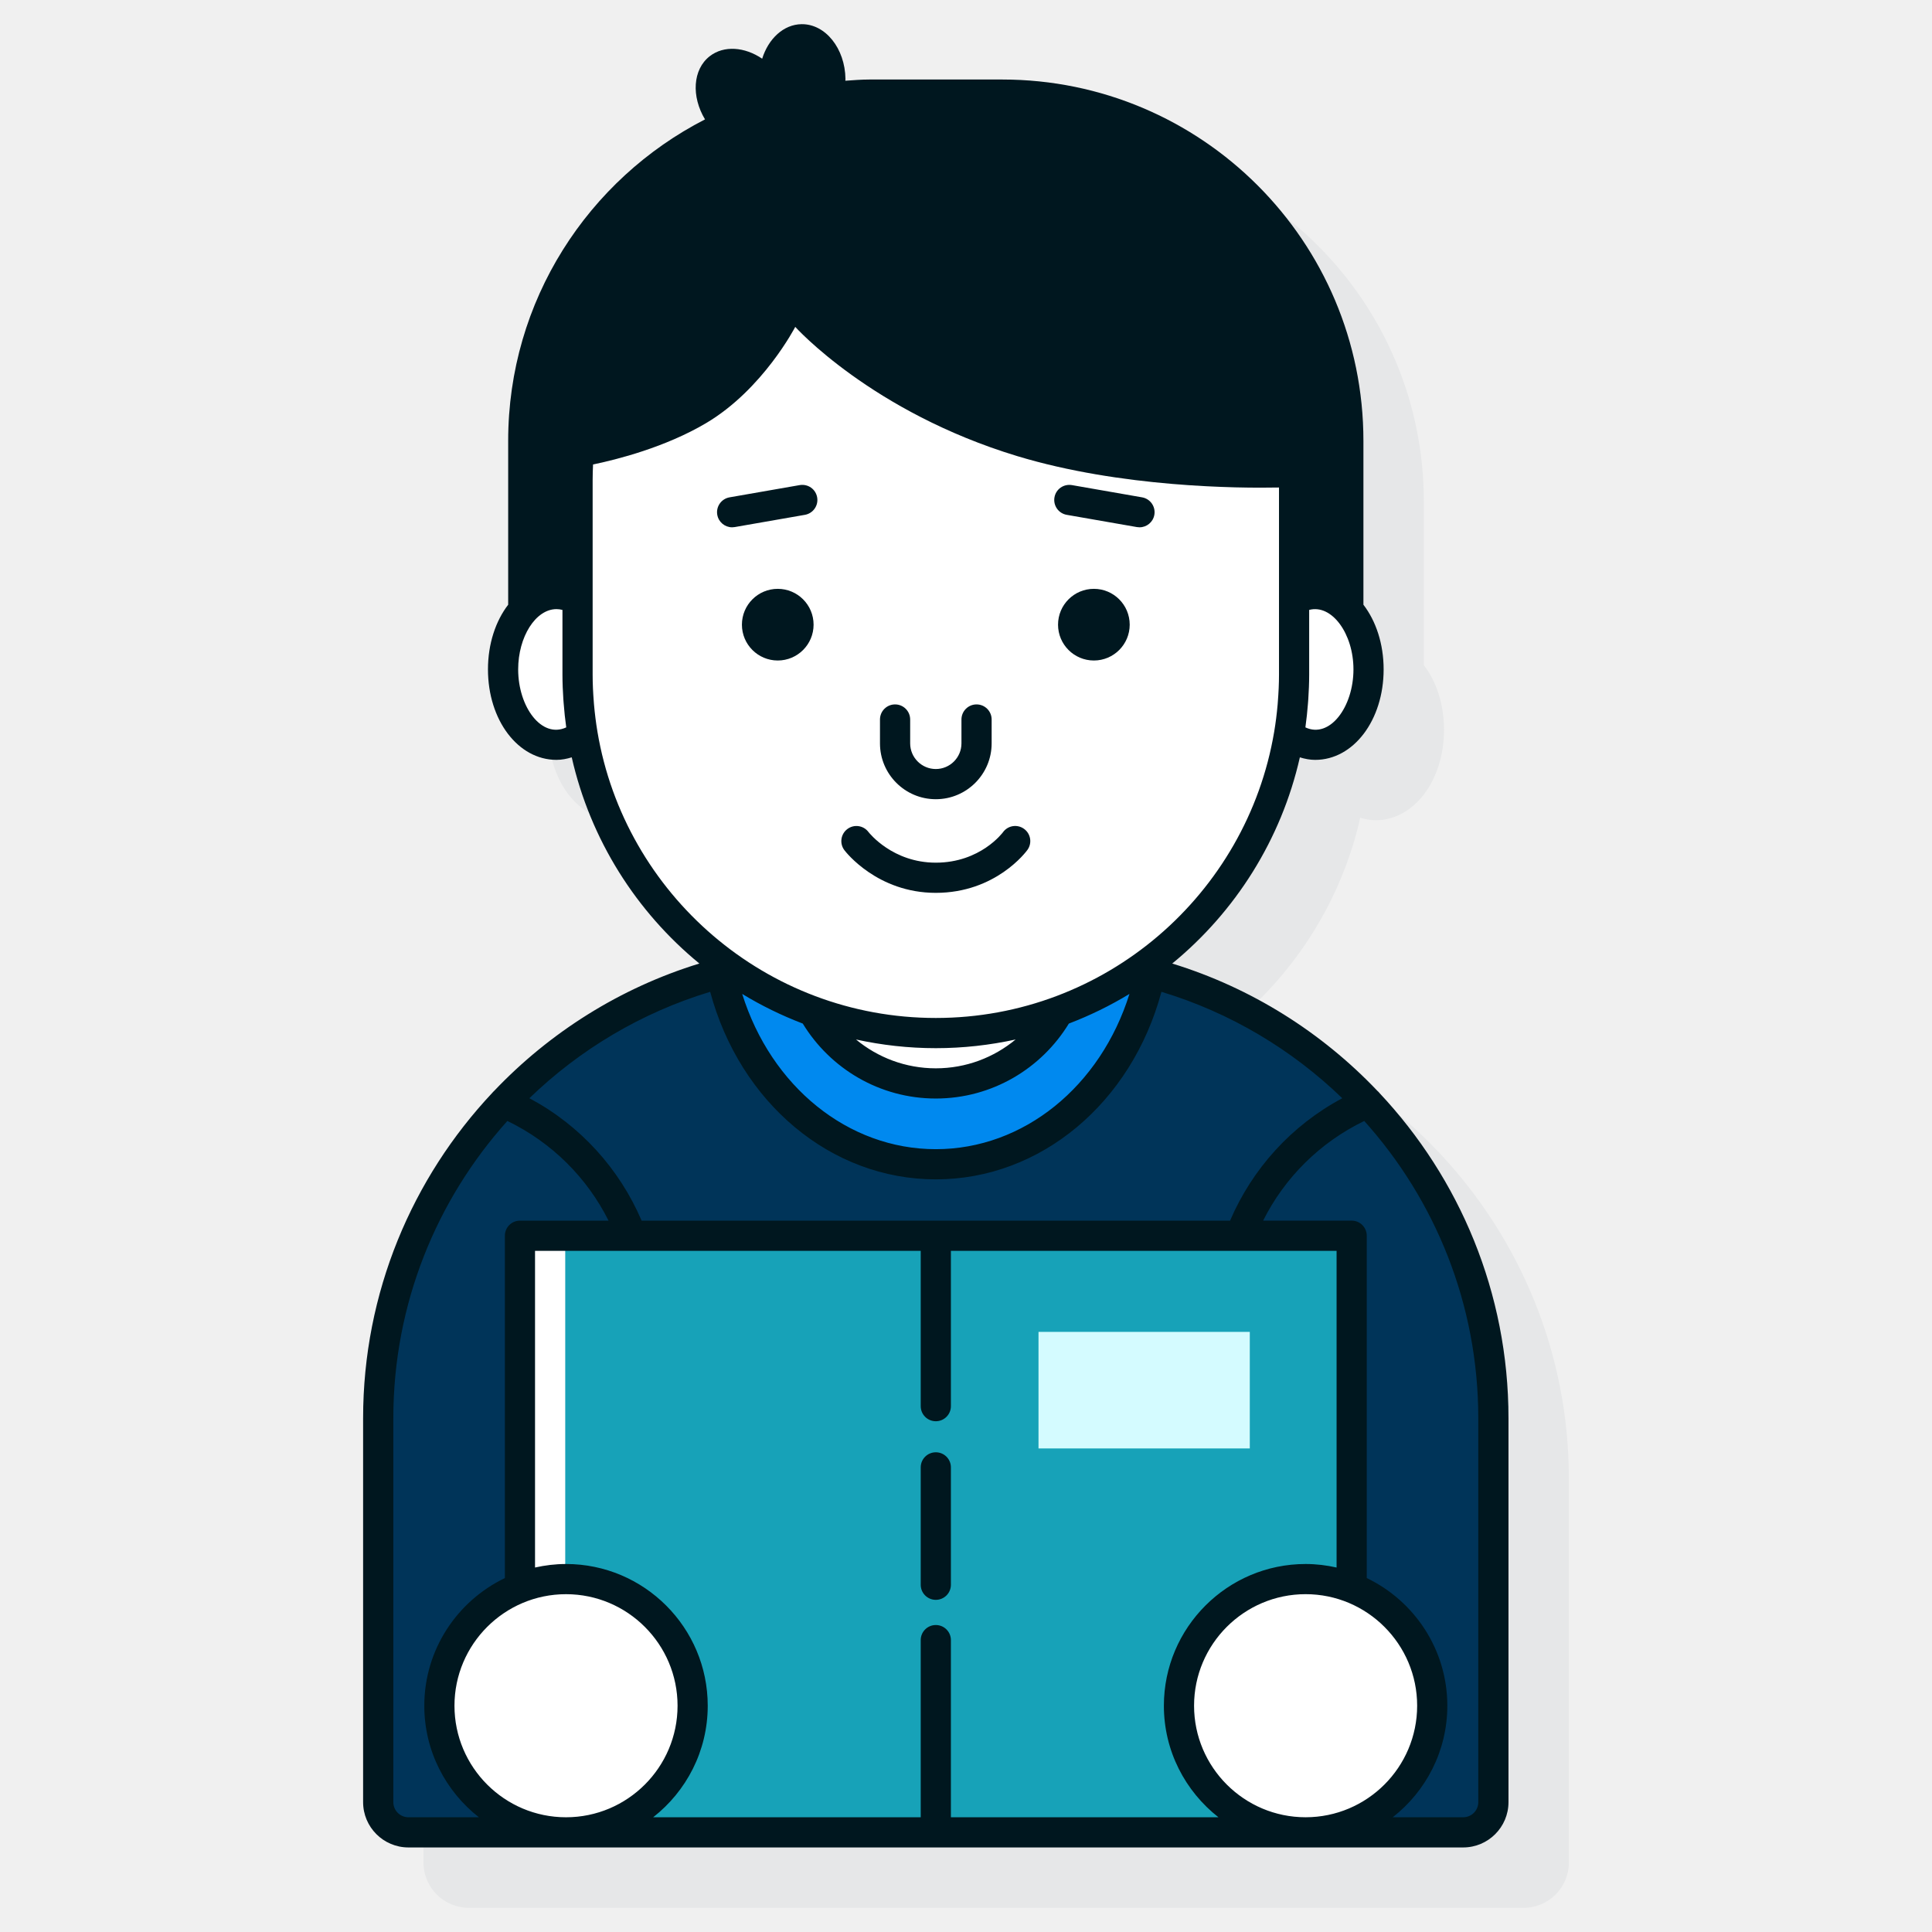
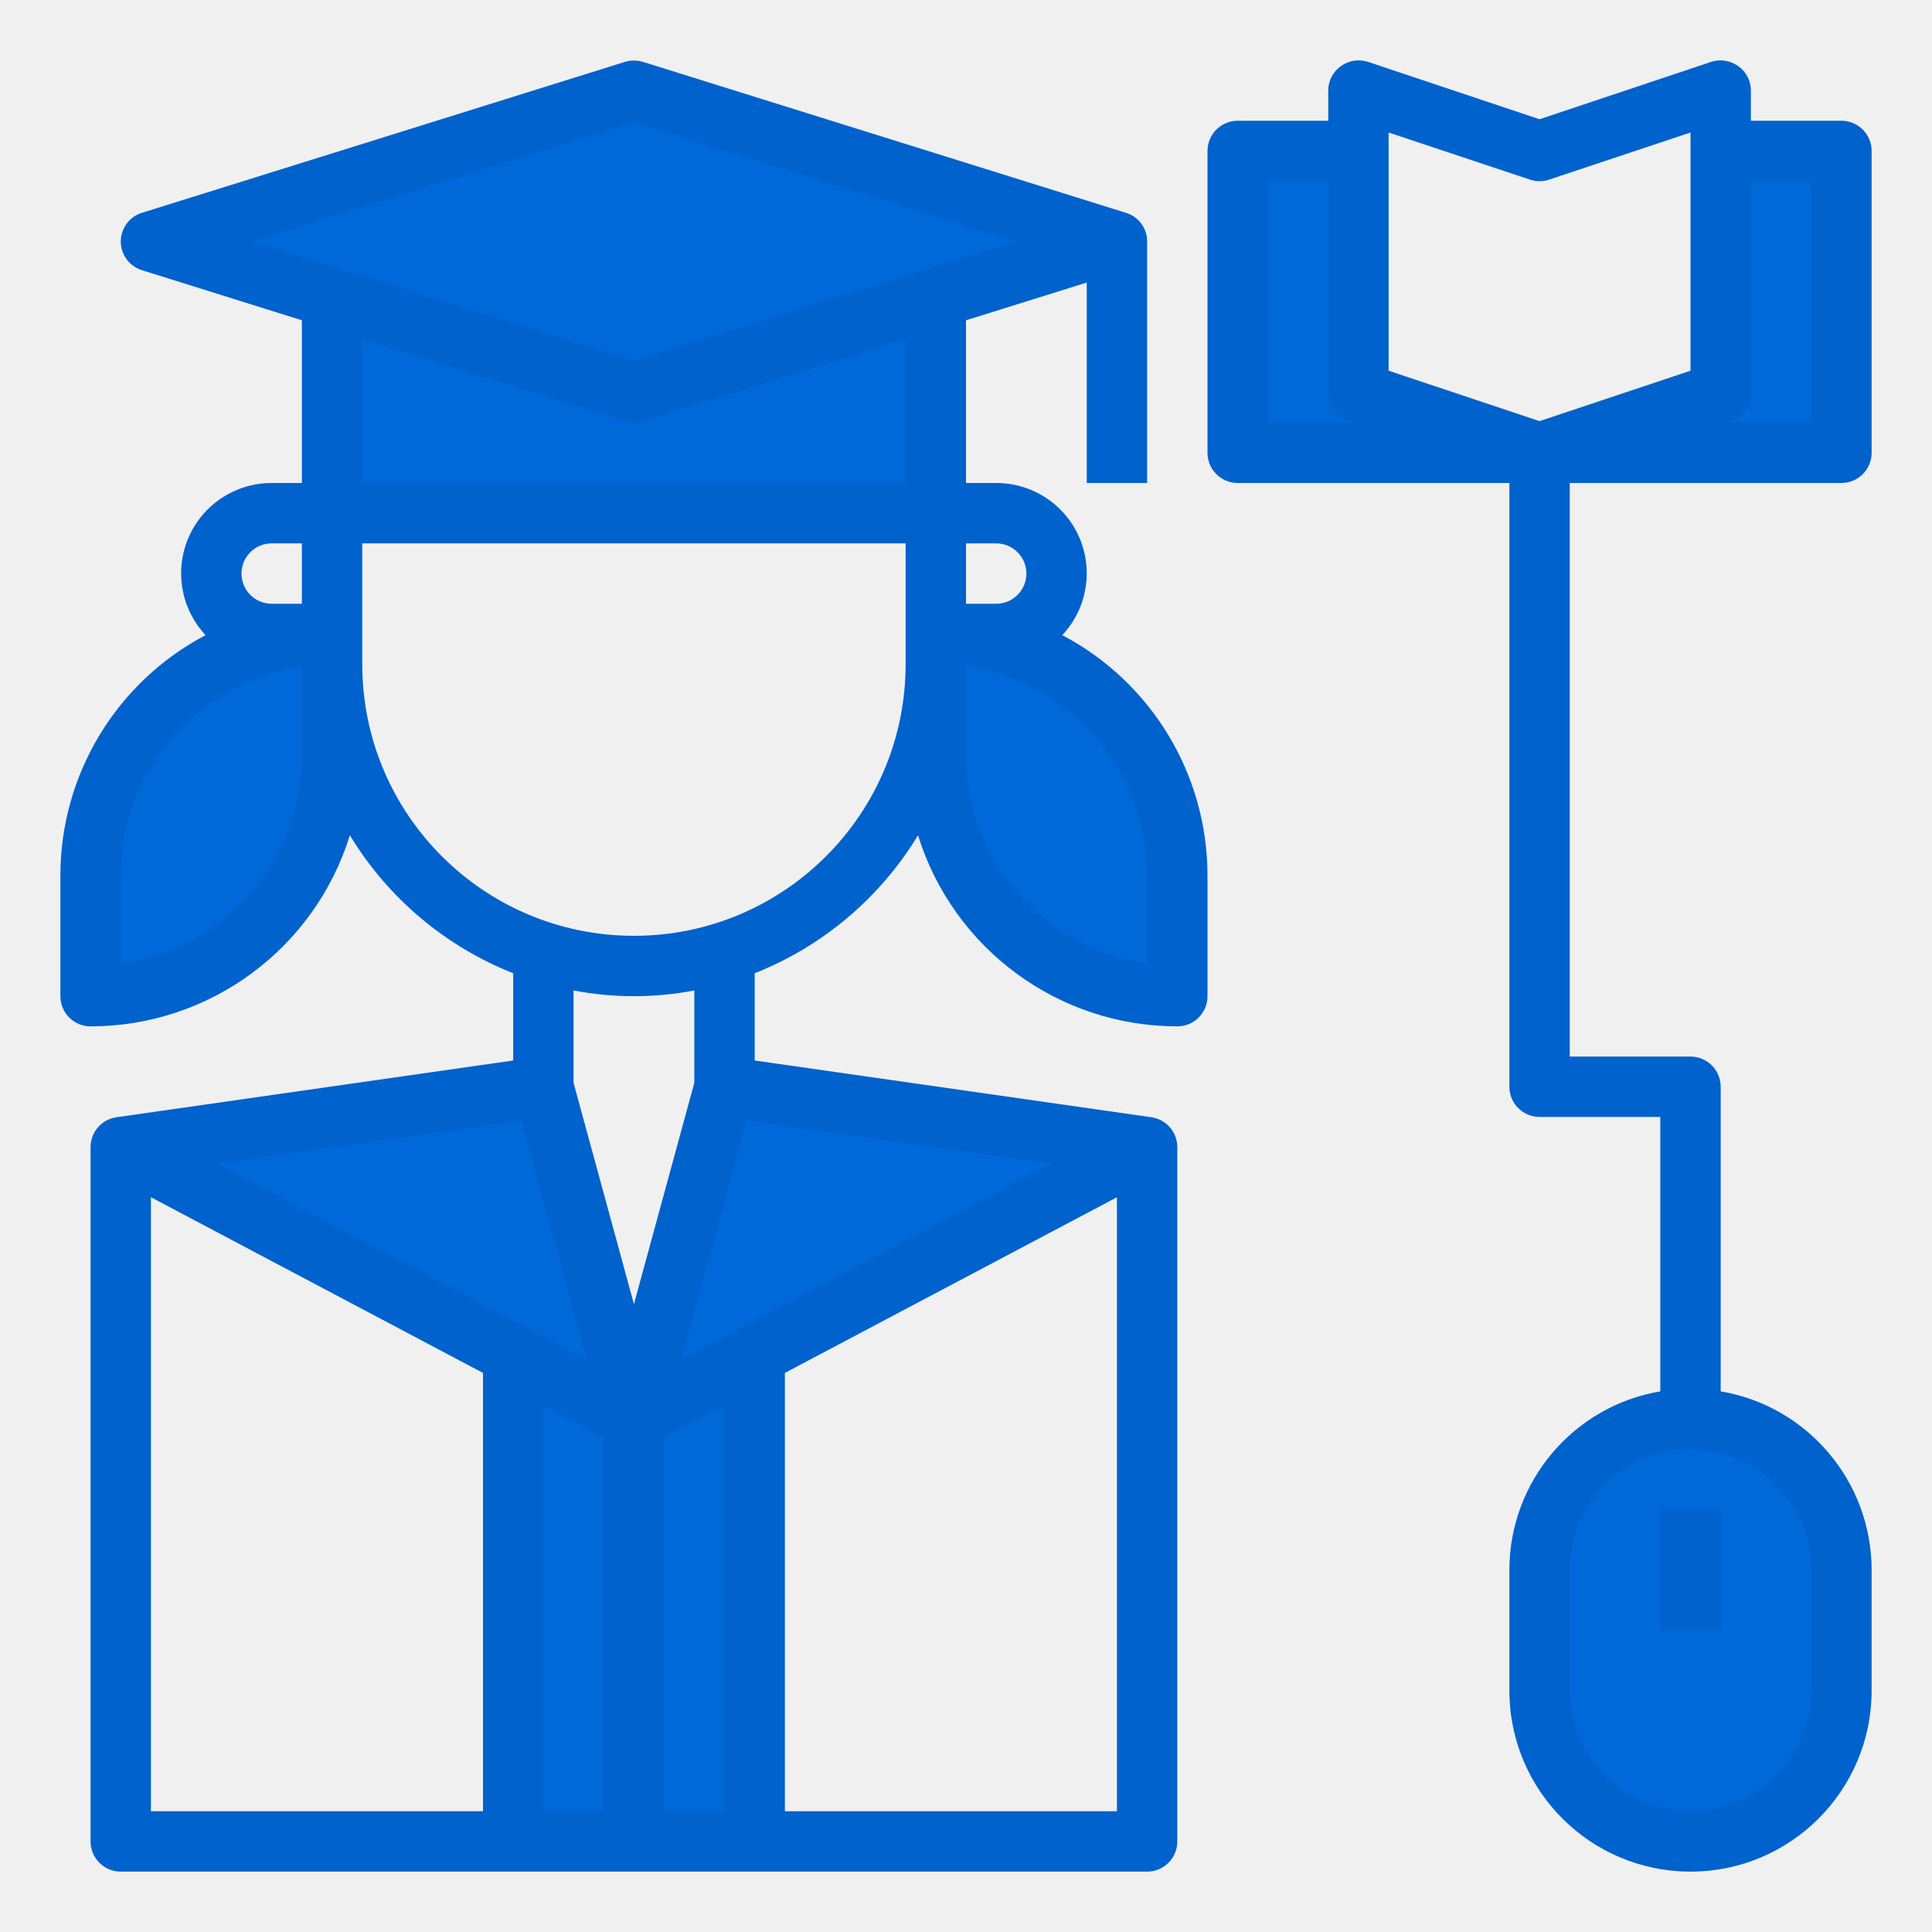
- <svg xmlns="http://www.w3.org/2000/svg" id="Layer_1" enable-background="new 0 0 128 128" height="512px" viewBox="0 0 128 128" width="512px" class="">
+ <svg xmlns="http://www.w3.org/2000/svg" height="512px" viewBox="0 0 64 64" width="512px" class="">
  <g>
-     <path d="m95.407 76.43c-.048-.061-.096-.116-.155-.163-3.688-3.877-8.345-6.823-13.585-8.433 4.183-3.432 7.218-8.208 8.453-13.659.333.104.672.169 1.013.169 2.544 0 4.537-2.633 4.537-5.994 0-1.697-.509-3.207-1.339-4.287v-10.856c0-13.221-10.718-23.939-23.939-23.939h-8.784c-.541 0-1.07.046-1.602.081 0-.041.008-.079.008-.12-.028-2.024-1.33-3.648-2.91-3.627-1.188.016-2.194.959-2.608 2.287-1.154-.784-2.533-.896-3.474-.165-1.13.879-1.228 2.668-.313 4.186-7.736 3.967-13.041 12.005-13.041 21.297v10.856c-.83 1.081-1.339 2.59-1.339 4.287 0 3.361 1.993 5.994 4.537 5.994.341 0 .68-.065 1.013-.169 1.235 5.452 4.271 10.227 8.453 13.659-5.244 1.611-9.905 4.56-13.594 8.442-.048.04-.088.086-.128.135-5.298 5.64-8.553 13.22-8.553 21.55v25.437c0 1.654 1.346 3 3 3h7.39 55.104 7.39c1.654 0 3-1.346 3-3v-25.436c0-8.321-3.247-15.893-8.534-21.532z" fill="#e6e7e8" data-original="#E6E7E8" class="" />
-     <path d="m36.868 39.356c.496 0 .968.147 1.396.407v4.944c0 1.354.119 2.679.337 3.971-.514.412-1.1.666-1.733.666-1.954 0-3.537-2.236-3.537-4.994s1.583-4.994 3.537-4.994z" fill="#fff" data-original="#FFF" class="" />
-     <path d="m85.736 44.708v-4.944c.429-.26.9-.407 1.396-.407 1.954 0 3.537 2.236 3.537 4.994s-1.584 4.994-3.537 4.994c-.633 0-1.219-.254-1.733-.666.218-1.292.337-2.617.337-3.971z" fill="#fff" data-original="#FFF" class="" />
-     <path d="m75.441 64.269c-3.822 2.631-8.45 4.175-13.441 4.175-4.991 0-9.619-1.544-13.441-4.175-13.47 3.169-23.501 15.256-23.501 29.693v25.436c0 1.104.895 2 2 2h69.883c1.105 0 2-.896 2-2v-25.436c.001-14.437-10.03-26.524-23.5-29.693z" fill="#ffd7e5" data-original="#FFD7E5" class="" style="fill:#003459" data-old_color="#ffd7e5" />
-     <path d="m62 68.444c-4.94 0-9.526-1.51-13.325-4.092-.294.077-.593.142-.884.228 1.566 7.203 7.324 12.556 14.209 12.556s12.643-5.353 14.208-12.556c-.291-.086-.589-.151-.884-.228-3.798 2.582-8.384 4.092-13.324 4.092z" fill="#fa759e" data-original="#FA759E" class="active-path" style="fill:#0089EF" data-old_color="#fa759e" />
-     <path d="m62 68.444c-2.853 0-5.588-.504-8.122-1.427 1.595 2.841 4.632 4.763 8.122 4.763s6.527-1.922 8.122-4.763c-2.534.922-5.269 1.427-8.122 1.427z" fill="#fff" data-original="#FFF" class="" />
-     <path d="m67.399 30.218c-9.657-2.925-14.713-8.564-14.713-8.564s-2.135 4.142-5.905 6.376c-3.676 2.179-8.269 2.895-8.495 2.929-.01.283-.021.566-.021.852v7.952 4.944c0 13.109 10.627 23.736 23.736 23.736 13.109 0 23.736-10.627 23.736-23.736v-12.441c-.002 0-9.872.516-18.338-2.048z" fill="#fff" data-original="#FFF" class="" />
-     <path d="m34.448 81.871h55.104v39.527h-55.104z" fill="#6dc9f7" data-original="#6DC9F7" class="" style="fill:#17A2B8" data-old_color="#6dc9f7" />
-     <path d="m34.448 81.871h3v39.527h-3z" fill="#fff" data-original="#FFF" class="" />
-     <path d="m68.804 88.241h13.998v7.722h-13.998z" fill="#d4fbff" data-original="#D4FBFF" class="" />
-     <circle cx="86.5" cy="113.008" fill="#fff" r="8.39" data-original="#FFF" class="" />
-     <circle cx="37.5" cy="113.008" fill="#fff" r="8.39" data-original="#FFF" class="" />
-     <g fill="#3a2c60">
-       <path d="m91.402 72.424c-.046-.057-.091-.109-.147-.153-3.689-3.879-8.35-6.824-13.592-8.434 4.184-3.432 7.221-8.208 8.456-13.661.333.103.672.168 1.013.168 2.544 0 4.537-2.633 4.537-5.993 0-1.697-.509-3.206-1.339-4.287v-10.857c0-13.221-10.718-23.939-23.939-23.939h-8.783c-.541 0-1.07.045-1.602.081 0-.041.008-.079.008-.12-.027-2.024-1.33-3.648-2.91-3.627-1.188.016-2.194.959-2.608 2.287-1.155-.784-2.534-.896-3.474-.165-1.13.879-1.227 2.668-.313 4.186-7.736 3.967-13.041 12.005-13.041 21.296v10.857c-.83 1.081-1.339 2.59-1.339 4.287 0 3.36 1.993 5.993 4.538 5.993.341 0 .679-.065 1.012-.168 1.236 5.453 4.272 10.229 8.456 13.661-5.246 1.611-9.91 4.56-13.6 8.443-.045.038-.082.081-.121.126-5.301 5.64-8.557 13.223-8.557 21.556v25.437c0 1.654 1.346 3 3 3h7.39 55.104 7.39c1.654 0 3-1.346 3-3v-25.436c0-8.324-3.248-15.9-8.539-21.538zm-4.902 47.974c-4.074 0-7.39-3.315-7.39-7.39s3.315-7.39 7.39-7.39 7.39 3.315 7.39 7.39-3.316 7.39-7.39 7.39zm2.052-16.546c-.661-.148-1.346-.233-2.052-.233-5.178 0-9.39 4.212-9.39 9.39 0 3 1.419 5.669 3.616 7.39h-17.726v-11.737c0-.553-.447-1-1-1s-1 .447-1 1v11.737h-17.727c2.197-1.72 3.616-4.389 3.616-7.39 0-5.178-4.212-9.39-9.39-9.39-.705 0-1.39.085-2.052.233v-20.981h25.553v10.29c0 .553.447 1 1 1s1-.447 1-1v-10.29h25.552zm-51.052 1.767c4.074 0 7.39 3.315 7.39 7.39s-3.315 7.39-7.39 7.39-7.39-3.315-7.39-7.39 3.316-7.39 7.39-7.39zm5.01-24.748c-1.469-3.427-4.055-6.309-7.437-8.111 3.336-3.225 7.425-5.674 11.978-7.05 1.98 7.359 8.002 12.426 14.949 12.426s12.969-5.067 14.949-12.426c4.554 1.376 8.644 3.825 11.98 7.051-3.38 1.803-5.965 4.684-7.434 8.11zm10.676-13.056c1.812 2.974 5.084 4.965 8.814 4.965s7.002-1.991 8.814-4.965c1.403-.537 2.747-1.193 4.015-1.965-1.915 6.123-7.004 10.286-12.829 10.286s-10.914-4.163-12.828-10.286c1.267.772 2.611 1.428 4.014 1.965zm3.527 1.054c1.705.373 3.472.575 5.287.575s3.583-.202 5.287-.575c-1.437 1.191-3.278 1.91-5.287 1.91s-3.85-.719-5.287-1.91zm29.774-20.678c.002-.016.003-.032.005-.049.071-.506.124-1.018.164-1.533.008-.097.016-.194.022-.292.034-.533.058-1.068.058-1.61v-4.299c1.496-.395 2.934 1.567 2.934 3.941 0 2.503-1.579 4.598-3.183 3.842zm-48.973 0c-1.619.758-3.184-1.342-3.184-3.841 0-2.165 1.162-3.994 2.538-3.994.132 0 .265.018.396.053v4.299c0 .543.024 1.081.059 1.616.006.09.013.179.021.269.041.537.096 1.07.171 1.597-.001 0-.001.001-.001.001zm2.069.294c-.101-.604-.176-1.209-.229-1.811-.005-.062-.01-.125-.014-.187-.048-.598-.076-1.192-.076-1.779v-4.944-7.947c0-.35.011-.698.027-1.045 1.6-.332 4.791-1.142 7.491-2.741 3.77-2.234 5.905-6.376 5.905-6.376s5.056 5.639 14.713 8.564c6.852 2.075 14.623 2.133 17.337 2.079v7.467 4.944c0 .586-.029 1.179-.076 1.774-.005.067-.01.135-.015.202-.053.6-.128 1.203-.229 1.803-1.807 10.742-11.168 18.955-22.417 18.955-11.25 0-20.612-8.214-22.417-18.958zm-13.524 70.913v-25.436c0-7.562 2.861-14.468 7.555-19.695 2.958 1.43 5.284 3.769 6.704 6.604h-5.869c-.553 0-1 .447-1 1v22.68c-3.152 1.516-5.338 4.732-5.338 8.458 0 3 1.419 5.669 3.616 7.39h-4.668c-.552-.001-1-.449-1-1.001zm71.882 0c0 .552-.448 1-1 1h-4.668c2.197-1.72 3.616-4.389 3.616-7.39 0-3.726-2.186-6.941-5.338-8.458v-22.68c0-.553-.447-1-1-1h-5.865c1.419-2.834 3.744-5.172 6.7-6.603 4.694 5.227 7.554 12.132 7.554 19.694v25.437z" data-original="#3A2C60" class="" style="fill:#00171F" data-old_color="#3A2C60" />
-       <path d="m72.472 39.012c-1.311 0-2.374 1.063-2.374 2.374s1.063 2.374 2.374 2.374 2.374-1.063 2.374-2.374c-.001-1.312-1.063-2.374-2.374-2.374z" data-original="#3A2C60" class="" style="fill:#00171F" data-old_color="#3A2C60" />
-       <path d="m51.528 39.012c-1.311 0-2.374 1.063-2.374 2.374s1.063 2.374 2.374 2.374 2.374-1.063 2.374-2.374c0-1.312-1.063-2.374-2.374-2.374z" data-original="#3A2C60" class="" style="fill:#00171F" data-old_color="#3A2C60" />
-       <path d="m62 52.95c2.04 0 3.699-1.659 3.699-3.699v-1.582c0-.553-.447-1-1-1s-1 .447-1 1v1.582c0 .937-.763 1.699-1.699 1.699s-1.699-.763-1.699-1.699v-1.582c0-.553-.447-1-1-1s-1 .447-1 1v1.582c0 2.04 1.659 3.699 3.699 3.699z" data-original="#3A2C60" class="" style="fill:#00171F" data-old_color="#3A2C60" />
-       <path d="m52.982 32.139-4.648.811c-.544.095-.908.613-.813 1.157.085.486.507.828.984.828.057 0 .114-.005.173-.015l4.648-.811c.544-.095.908-.613.813-1.157s-.604-.905-1.157-.813z" data-original="#3A2C60" class="" style="fill:#00171F" data-old_color="#3A2C60" />
-       <path d="m70.674 34.109 4.648.811c.059.01.116.015.173.015.478 0 .899-.342.984-.828.095-.544-.27-1.062-.813-1.157l-4.648-.811c-.554-.091-1.062.27-1.157.813s.269 1.063.813 1.157z" data-original="#3A2C60" class="" style="fill:#00171F" data-old_color="#3A2C60" />
-       <path d="m68.07 56.309c.323-.447.223-1.072-.226-1.396s-1.072-.224-1.396.226c-.015.02-1.489 2.015-4.449 2.015-2.852 0-4.4-1.955-4.462-2.033-.332-.44-.959-.528-1.4-.193-.44.333-.527.96-.193 1.4.087.115 2.185 2.826 6.056 2.826 3.972-.001 5.986-2.729 6.07-2.845z" data-original="#3A2C60" class="" style="fill:#00171F" data-old_color="#3A2C60" />
-       <path d="m62 96.218c-.553 0-1 .447-1 1v7.776c0 .553.447 1 1 1s1-.447 1-1v-7.776c0-.553-.447-1-1-1z" data-original="#3A2C60" class="" style="fill:#00171F" data-old_color="#3A2C60" />
+     <g id="girl-book-mouse-graduate-onlie_education" data-name="girl-book-mouse-graduate-onlie education">
+       <g fill="#bddbff">
+         <path d="m56 47a5 5 0 0 0 -5 5v4a5 5 0 0 0 10 0v-4a4.985 4.985 0 0 0 -5-5z" data-original="#BDDBFF" class="" style="fill:#0069D9" data-old_color="#BDDBFF" />
+         <path d="m57 13-6 2h10v-10h-4z" data-original="#BDDBFF" class="" style="fill:#0069D9" data-old_color="#BDDBFF" />
+         <path d="m45 5h-4v10h10l-6-2z" data-original="#BDDBFF" class="" style="fill:#0069D9" data-old_color="#BDDBFF" />
+         <path d="m31 21v4a8 8 0 0 0 8 8v-4a8 8 0 0 0 -8-8z" data-original="#BDDBFF" class="" style="fill:#0069D9" data-old_color="#BDDBFF" />
+         <path d="m37 8-6 1.88v7.12h-20v-7.12l-6-1.88 16-5z" data-original="#BDDBFF" class="" style="fill:#0069D9" data-old_color="#BDDBFF" />
+         <path d="m38 38-13 6.88v16.12h-8v-16.12l-13-6.88 14-2 3 11 3-11z" data-original="#BDDBFF" class="" style="fill:#0069D9" data-old_color="#BDDBFF" />
+         <path d="m11 25v-4a8 8 0 0 0 -8 8v4a8 8 0 0 0 8-8z" data-original="#BDDBFF" class="" style="fill:#0069D9" data-old_color="#BDDBFF" />
+       </g>
+       <path d="m35.19 21.04a2.993 2.993 0 0 0 -2.19-5.04h-1v-5.39l4-1.25v6.64h2v-8a.987.987 0 0 0 -.7-.95l-16-5a1.023 1.023 0 0 0 -.6 0l-16 5a.995.995 0 0 0 0 1.9l5.3 1.66v5.39h-1a2.993 2.993 0 0 0 -2.19 5.04 9 9 0 0 0 -4.81 7.96v4a1 1 0 0 0 1 1 9 9 0 0 0 8.59-6.33 11.106 11.106 0 0 0 5.41 4.57v2.89l-13.14 1.88a1 1 0 0 0 -.86.99v23a1 1 0 0 0 1 1h34a1 1 0 0 0 1-1v-23a1 1 0 0 0 -.86-.99l-13.14-1.88v-2.89a11.106 11.106 0 0 0 5.41-4.57 9 9 0 0 0 8.59 6.33 1 1 0 0 0 1-1v-4a9 9 0 0 0 -4.81-7.96zm-25.19 3.96a7.013 7.013 0 0 1 -6 6.93v-2.93a7.013 7.013 0 0 1 6-6.93zm0-5h-1a1 1 0 0 1 0-2h1zm23-2a1 1 0 0 1 0 2h-1v-2zm-15.73 19.12 2.16 7.92-12.24-6.49zm-1.27 22.88h-11v-20.34l11 5.82zm4 0h-2v-13.46l2 1.06zm-1-24.13v-3.06a10.621 10.621 0 0 0 4 0v3.06l-2 7.33zm5 24.13h-2v-12.4l2-1.06zm13 0h-11v-14.52l11-5.82zm-2.19-21.45-12.24 6.49 2.16-7.92zm-4.81-16.55a9 9 0 0 1 -18 0v-4h18zm0-6h-18v-4.77l8.7 2.72a.925.925 0 0 0 .6 0l8.7-2.72zm-9-4.05-12.65-3.95 12.65-3.95 12.65 3.95zm17 19.98a7.013 7.013 0 0 1 -6-6.93v-2.93a7.013 7.013 0 0 1 6 6.93z" fill="#57a4ff" data-original="#57A4FF" class="active-path" style="fill:#0062CC" data-old_color="#57a4ff" />
+       <path d="m61 16a1 1 0 0 0 1-1v-10a1 1 0 0 0 -1-1h-3v-1a.983.983 0 0 0 -.42-.81 1 1 0 0 0 -.9-.14l-5.68 1.9-5.68-1.9a1 1 0 0 0 -.9.14.983.983 0 0 0 -.42.81v1h-3a1 1 0 0 0 -1 1v10a1 1 0 0 0 1 1h9v20a1 1 0 0 0 1 1h4v9.09a6.007 6.007 0 0 0 -5 5.91v4a6 6 0 0 0 12 0v-4a6.007 6.007 0 0 0 -5-5.91v-10.09a1 1 0 0 0 -1-1h-4v-19zm-3.68-2.05a1.014 1.014 0 0 0 .68-.95v-7h2v8h-2.84zm-15.32.05v-8h2v7a1.014 1.014 0 0 0 .68.95l.16.05zm18 38v4a4 4 0 0 1 -8 0v-4a4 4 0 0 1 8 0zm-9-38.05-5-1.67v-7.89l4.68 1.56a1 1 0 0 0 .64 0l4.68-1.56v7.89z" fill="#57a4ff" data-original="#57A4FF" class="active-path" style="fill:#0062CC" data-old_color="#57a4ff" />
+       <path d="m55 50h2v4h-2z" fill="#57a4ff" data-original="#57A4FF" class="active-path" style="fill:#0062CC" data-old_color="#57a4ff" />
    </g>
  </g>
</svg>
